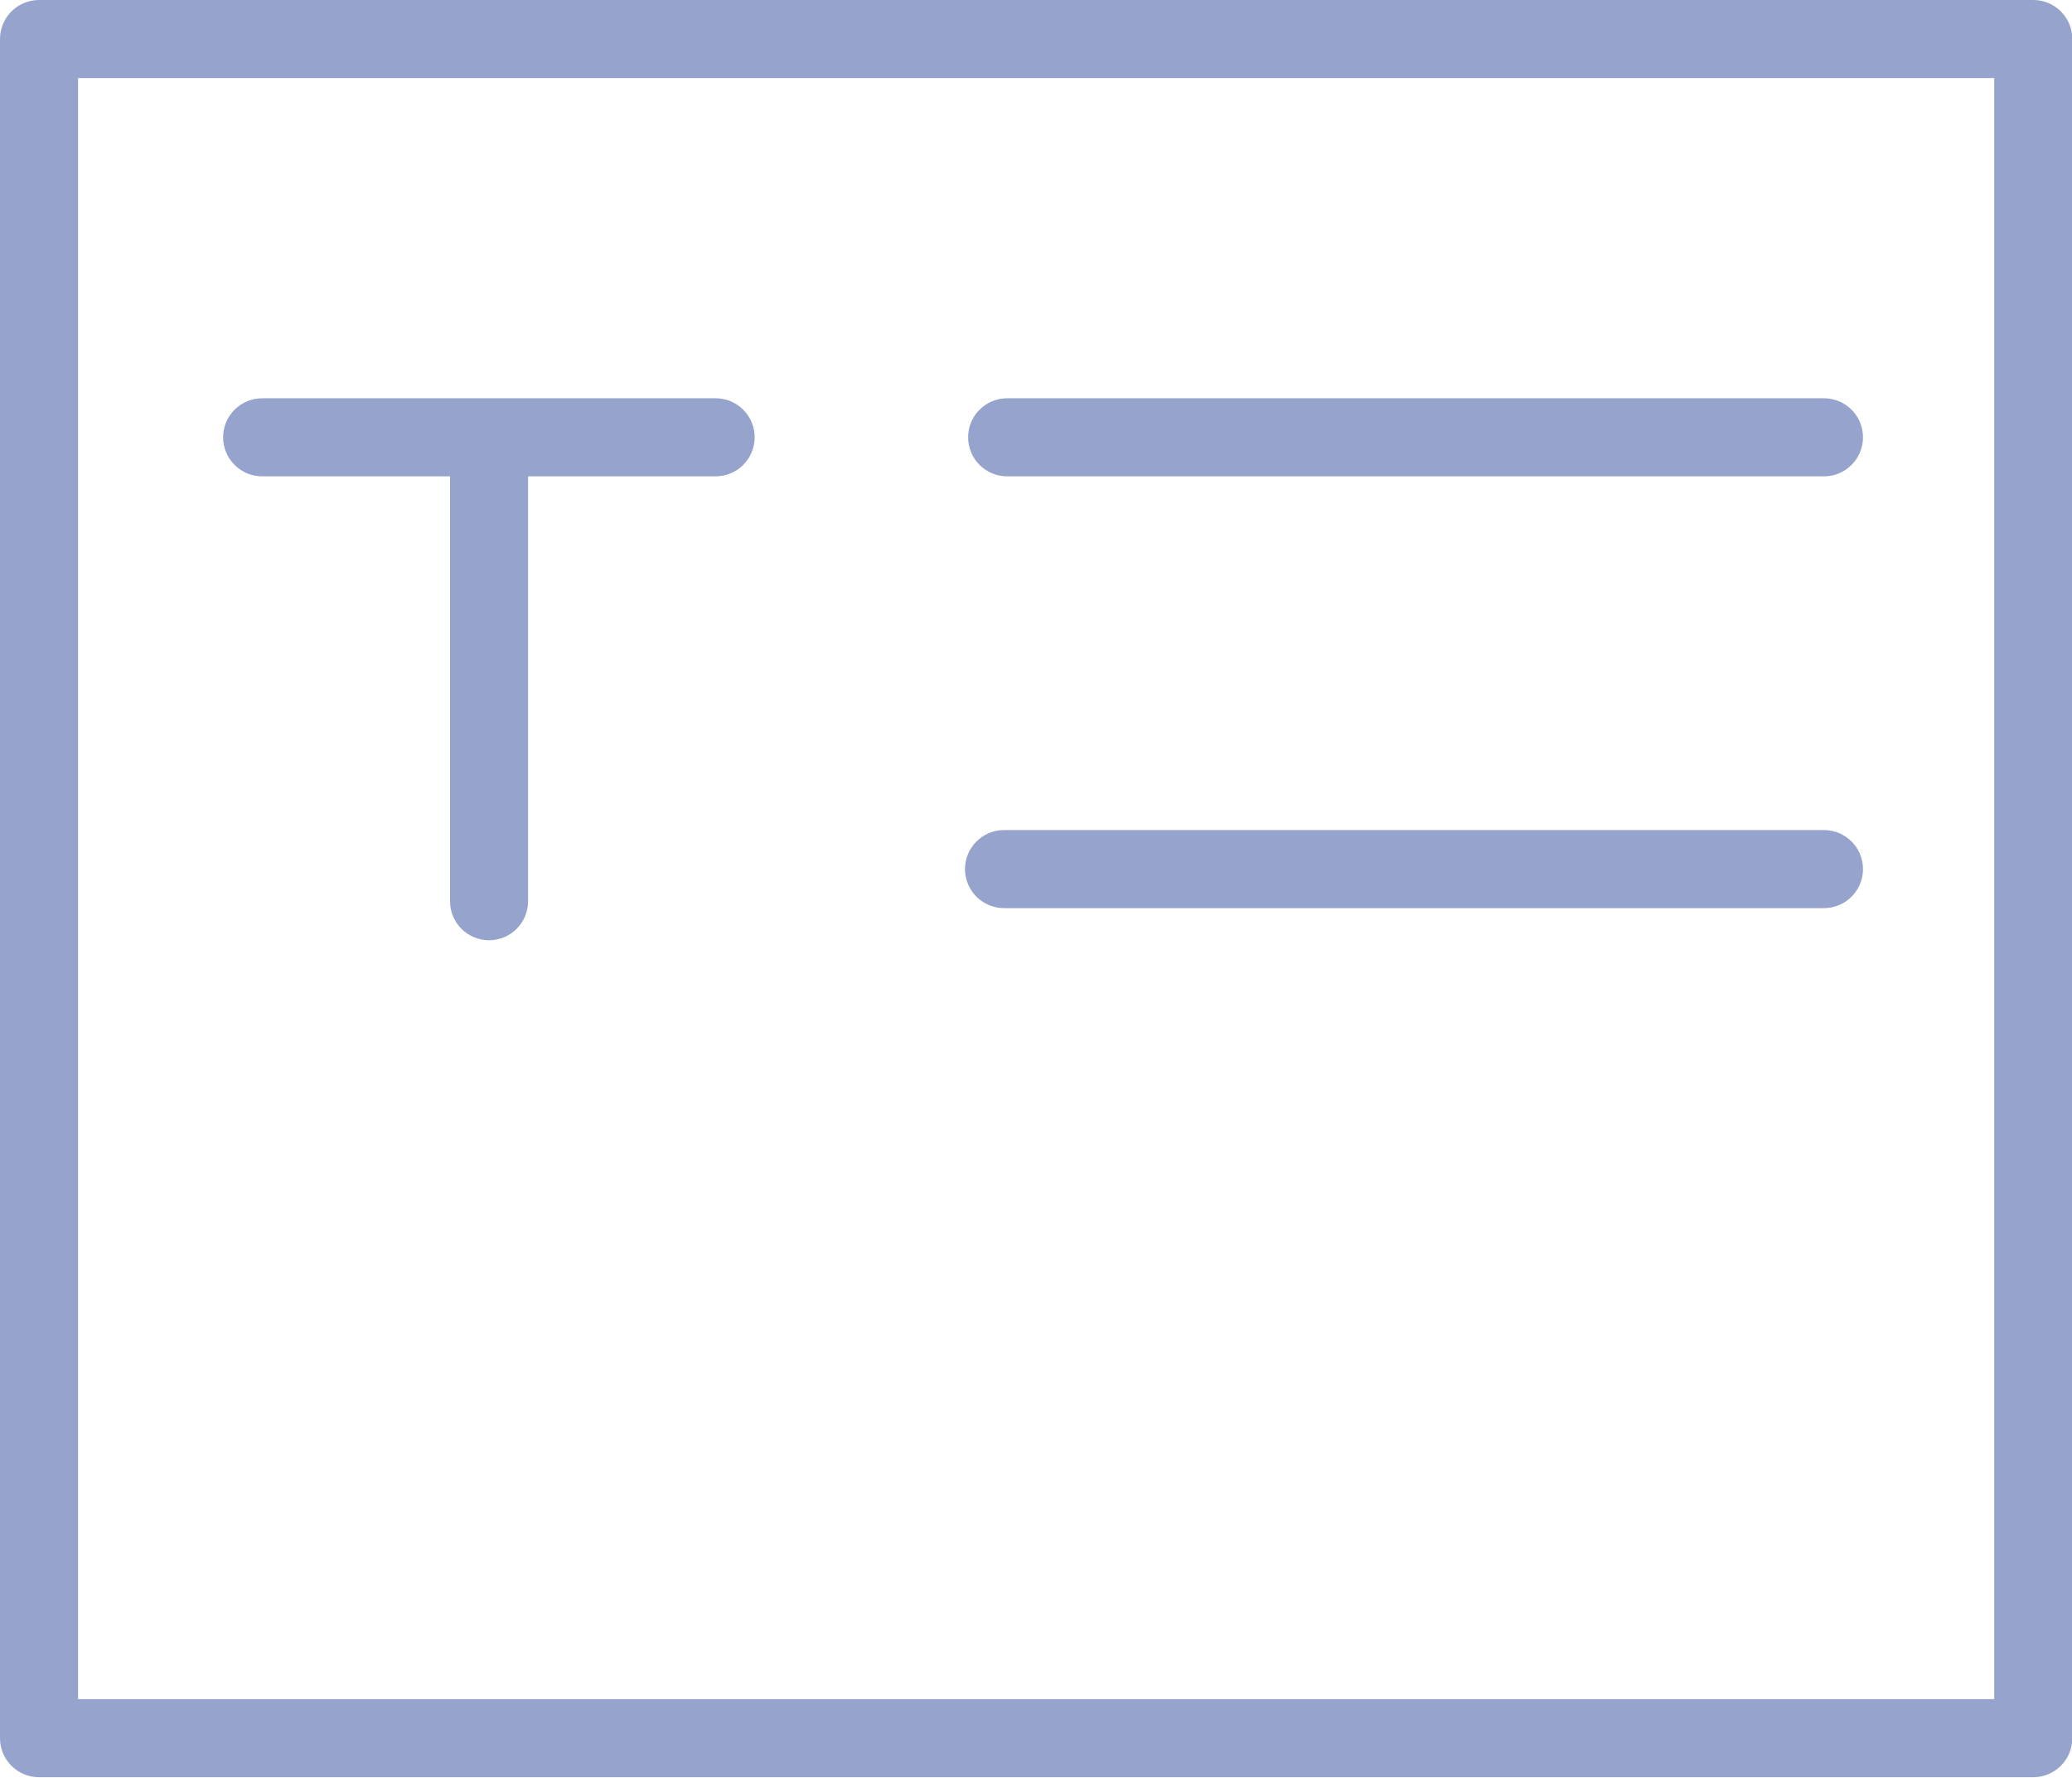
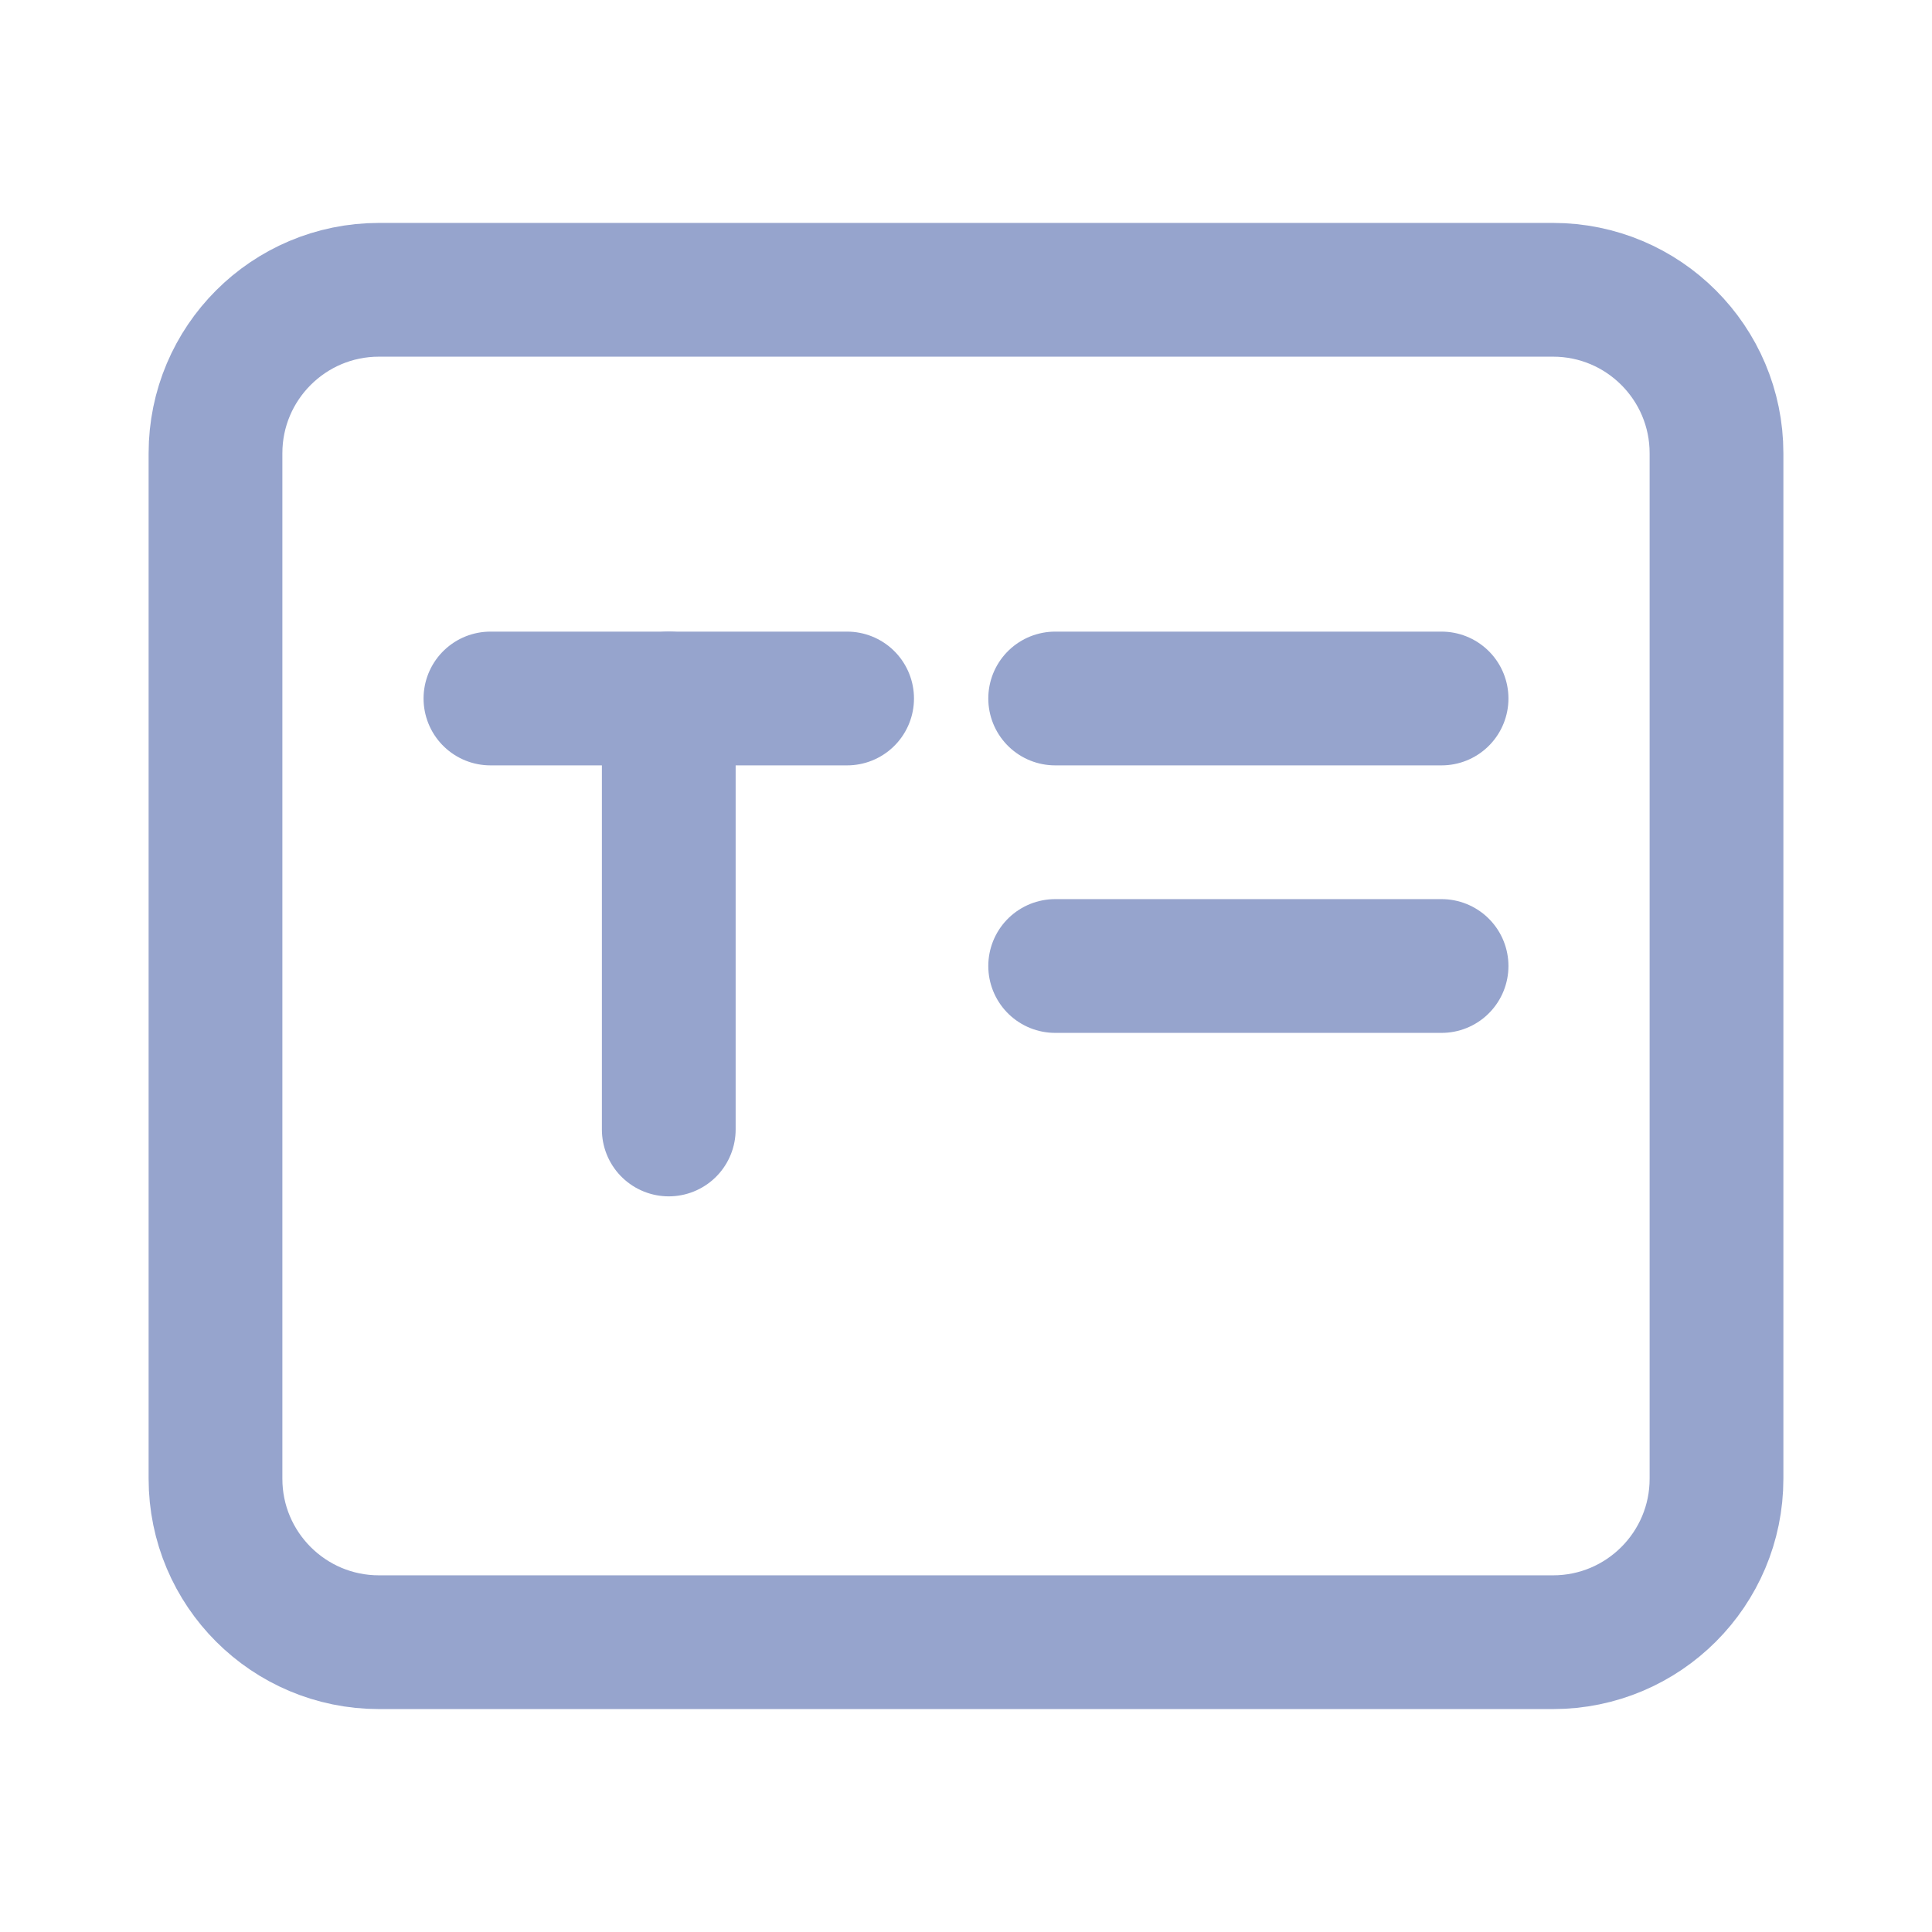
- <svg xmlns="http://www.w3.org/2000/svg" t="1613975141903" class="icon" viewBox="0 0 1194 1024" version="1.1" p-id="29561" fill="#96a4cd" width="149.25" height="128">
-   <defs>
-     <style type="text/css" />
-   </defs>
-   <path d="M1171.679 0H22.49A22.49 22.49 0 0 0 0 22.49v979.02a22.49 22.49 0 0 0 22.49 22.49h1149.189A22.49 22.49 0 0 0 1194.169 1001.51V22.49A22.49 22.49 0 0 0 1171.679 0z m-22.49 979.02H44.98V44.98h1104.208z" p-id="29562" fill="#96a4cd" />
-   <path d="M1051.068 523.245H578.575a22.49 22.49 0 0 1 0-44.98h472.493a22.49 22.49 0 1 1 0 44.98zM1051.068 274.46H580.366a22.49 22.49 0 0 1 0-44.98h470.702a22.49 22.49 0 1 1 0 44.98zM434.877 251.97a22.49 22.49 0 0 1-22.49 22.49h-108.072v244.805a22.49 22.49 0 0 1-44.98 0v-244.805H151.062a22.49 22.49 0 0 1 0-44.98h261.324a22.49 22.49 0 0 1 22.49 22.49z" p-id="29563" fill="#96a4cd" />
+ <svg xmlns="http://www.w3.org/2000/svg" class="icon" viewBox="0 0 26 26" width="26" height="26" version="1.1" fill="none">
+   <g stroke="#96a4cd" fill="none" stroke-width="1.8" stroke-linecap="round" stroke-linejoin="round">
+     <rect x="2.9" y="3.9" width="20.2" height="18.2" rx="2.2" />
+     <path d="M6.6 9.4 H11.4" />
+     <path d="M9 9.4 V15.2" />
+     <path d="M14.2 9.4 H19.4" />
+     <path d="M14.2 13 H19.4" />
+   </g>
</svg>
